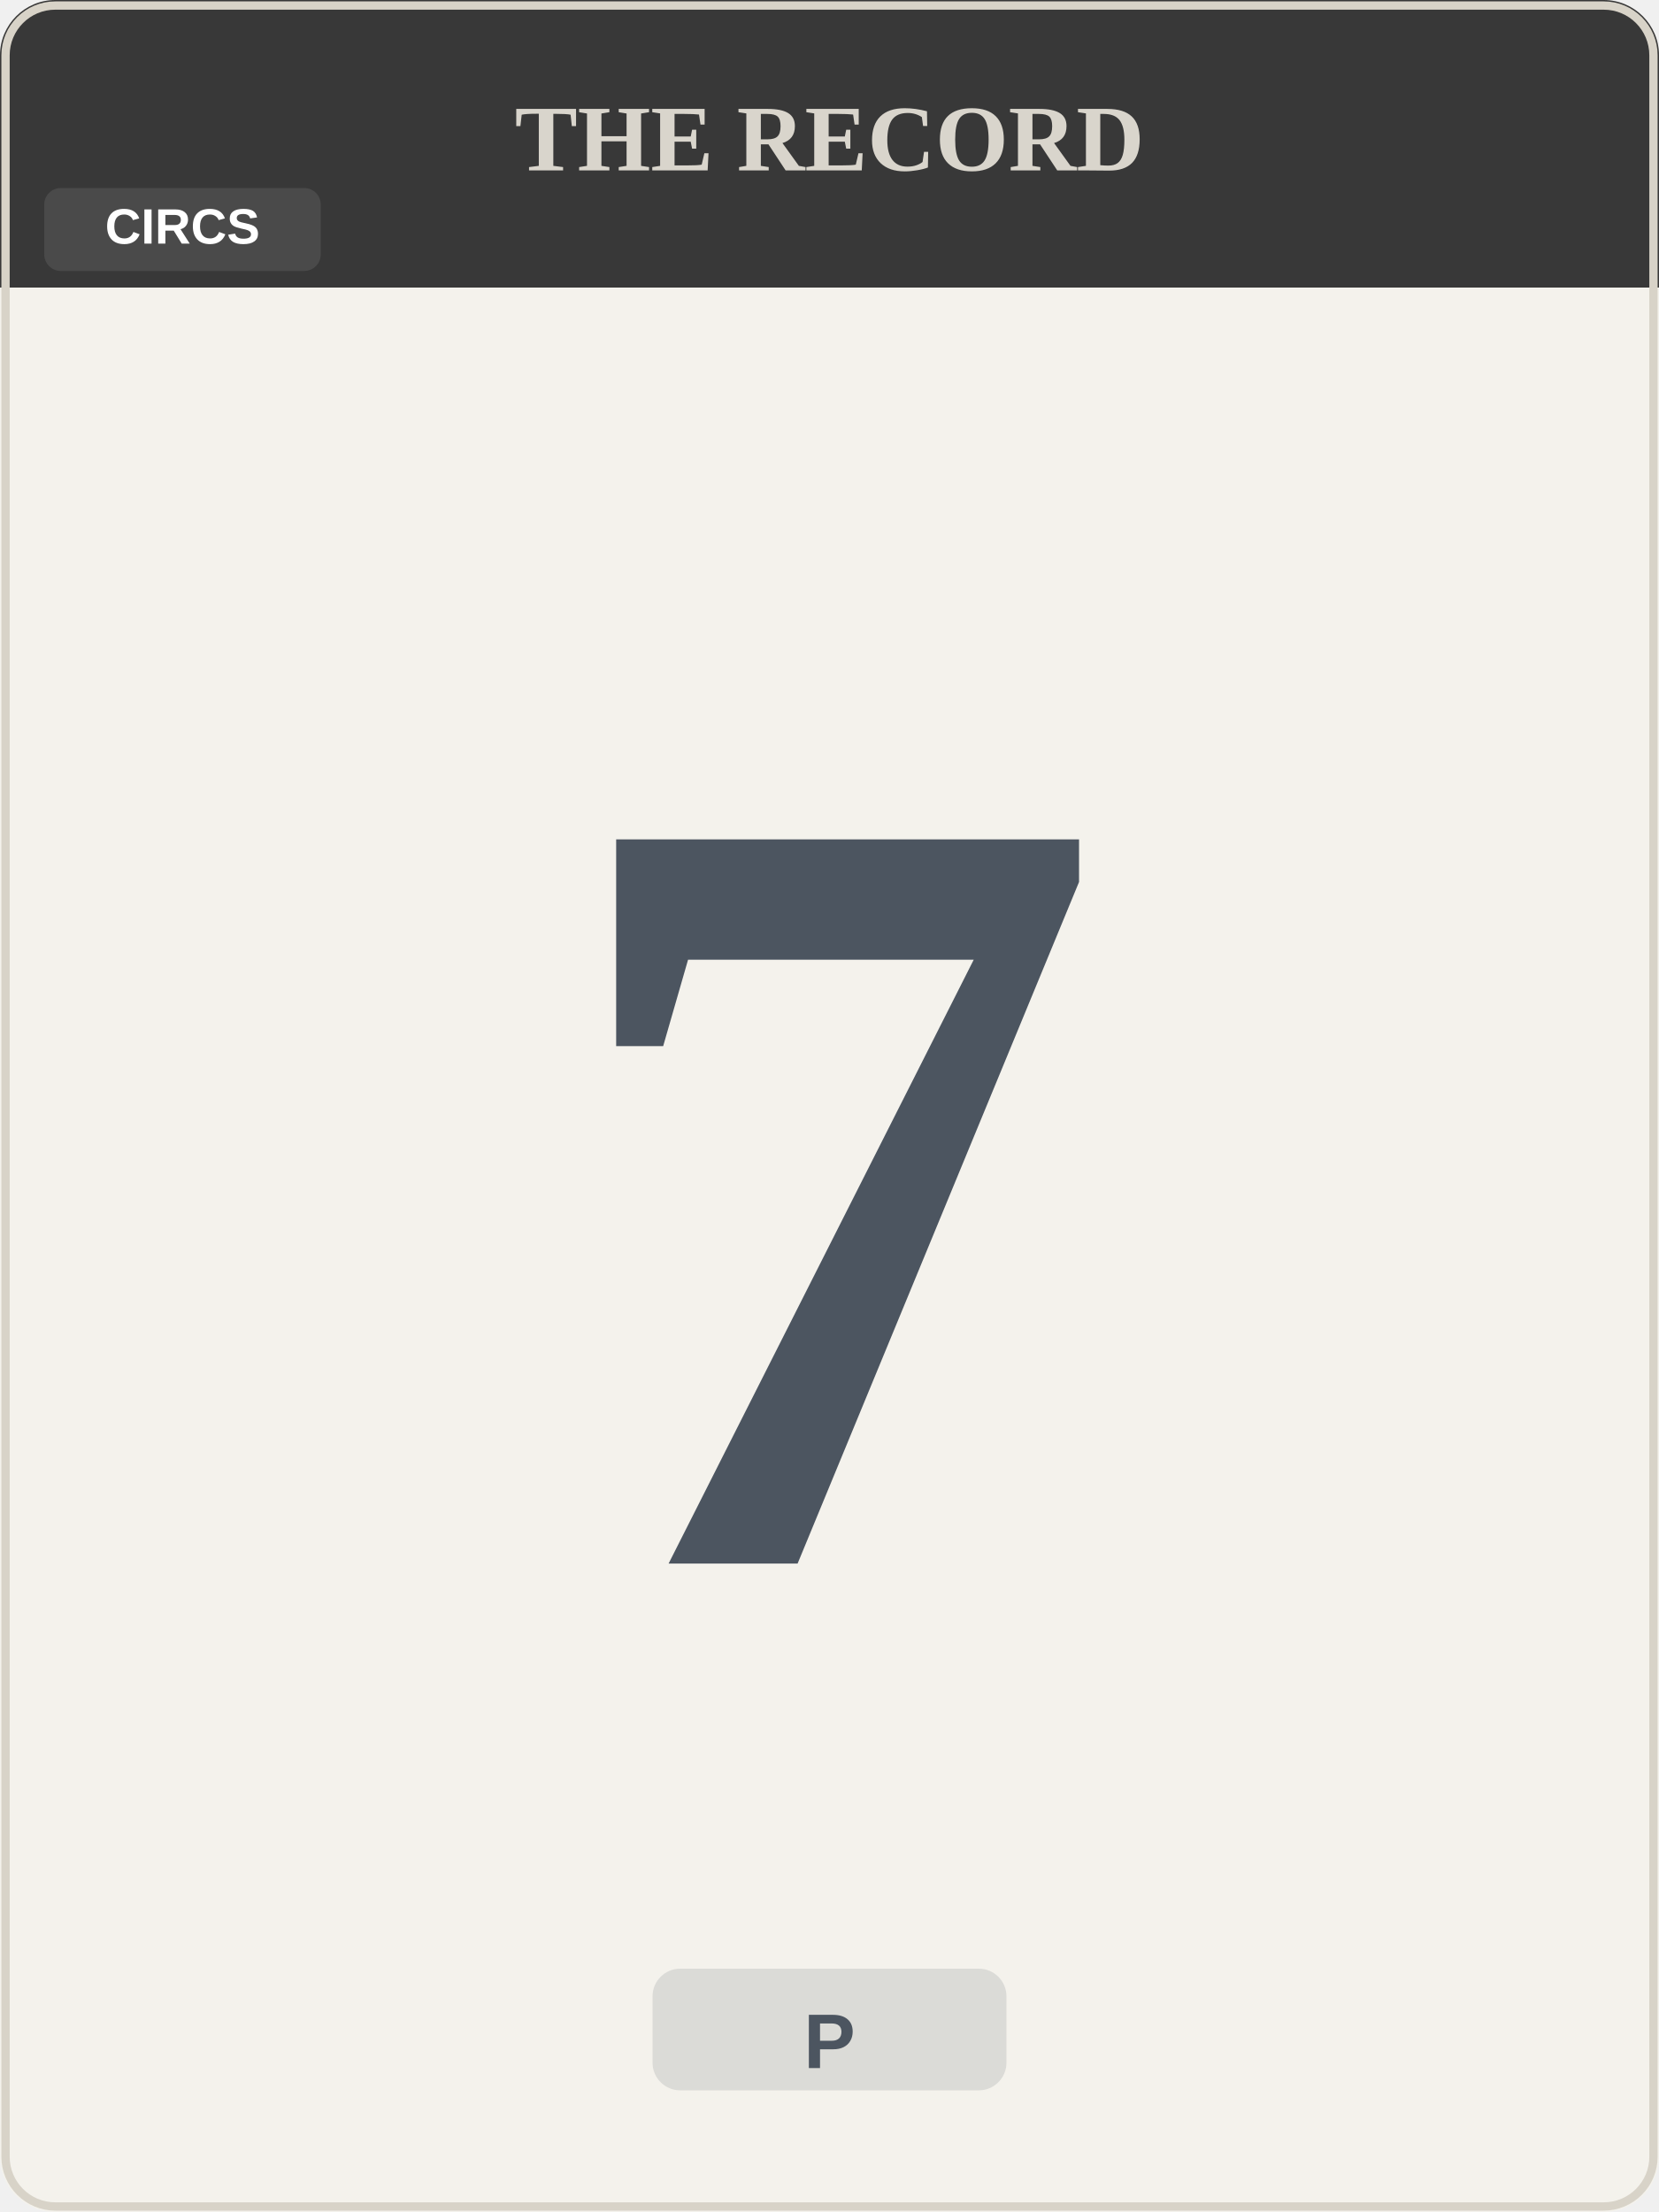
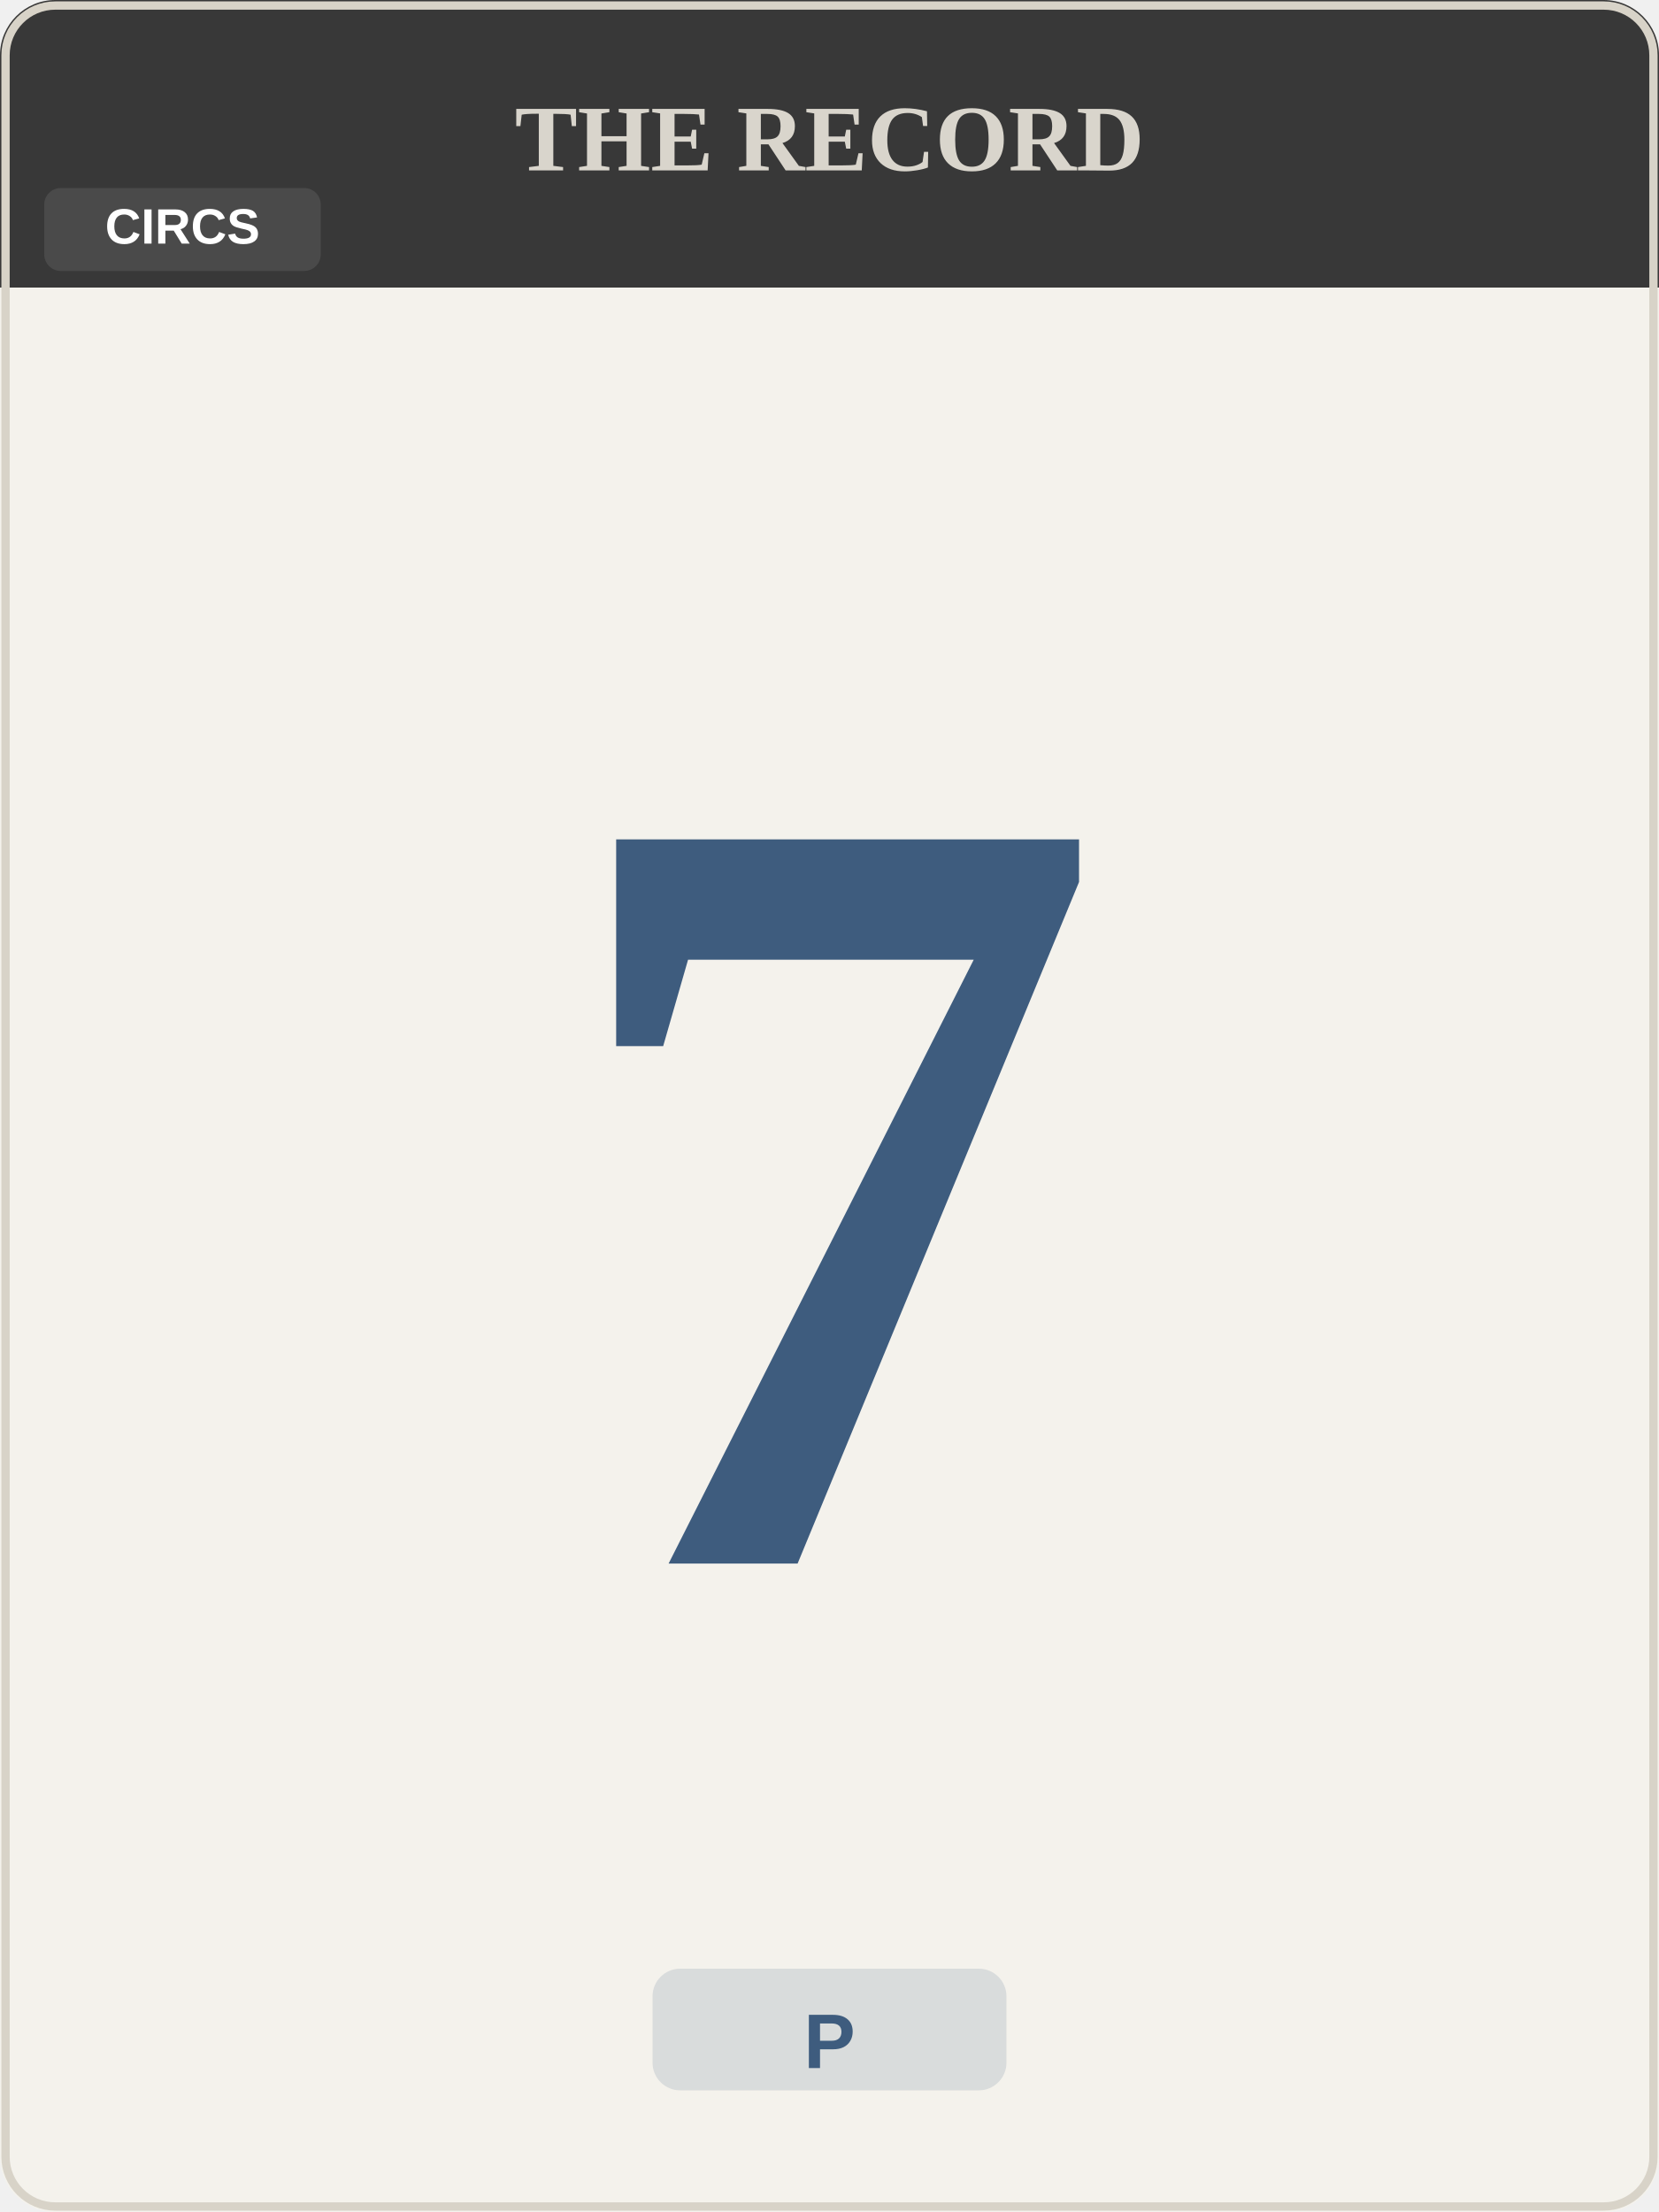
<svg xmlns="http://www.w3.org/2000/svg" viewBox="0 0 300 400" width="300" height="400">
  <rect x="0" y="0" width="300" height="400" rx="10" fill="#F4F2EC" />
  <rect x="0" y="0" width="300" height="52" rx="10" fill="#383838" />
  <rect x="0" y="42" width="300" height="10" fill="#383838" />
  <text x="150" y="26" font-family="Georgia,'Times New Roman',serif" font-size="17" font-weight="bold" fill="#D9D5CC" text-anchor="middle" dominant-baseline="middle">THE RECORD</text>
  <rect x="8" y="34" width="50" height="15" rx="3" fill="#4A4A4A" />
  <text x="33" y="41.5" font-family="Arial,Helvetica,sans-serif" font-size="9" font-weight="bold" fill="#FFFFFF" text-anchor="middle" dominant-baseline="middle">CIRCS</text>
-   <text x="150" y="226" font-family="Georgia,'Times New Roman',serif" font-size="200" font-weight="bold" fill="#4C5560" text-anchor="middle" dominant-baseline="middle" letter-spacing="-4">7</text>
-   <rect x="118" y="356" width="64" height="22" rx="5" fill="#4C5560" opacity="0.15" />
-   <text x="150" y="370" font-family="Arial,Helvetica,sans-serif" font-size="14" font-weight="bold" fill="#4C5560" text-anchor="middle" dominant-baseline="middle">P</text>
+   <text x="150" y="226" font-family="Georgia,'Times New Roman',serif" font-size="200" font-weight="bold" fill="#3E5C7E" text-anchor="middle" dominant-baseline="middle" letter-spacing="-4">7</text>
+   <rect x="118" y="356" width="64" height="22" rx="5" fill="#3E5C7E" opacity="0.15" />
+   <text x="150" y="370" font-family="Arial,Helvetica,sans-serif" font-size="14" font-weight="bold" fill="#3E5C7E" text-anchor="middle" dominant-baseline="middle">P</text>
  <rect x="1" y="1" width="298" height="398" rx="9" fill="none" stroke="#D8D3C8" stroke-width="1.5" />
</svg>
